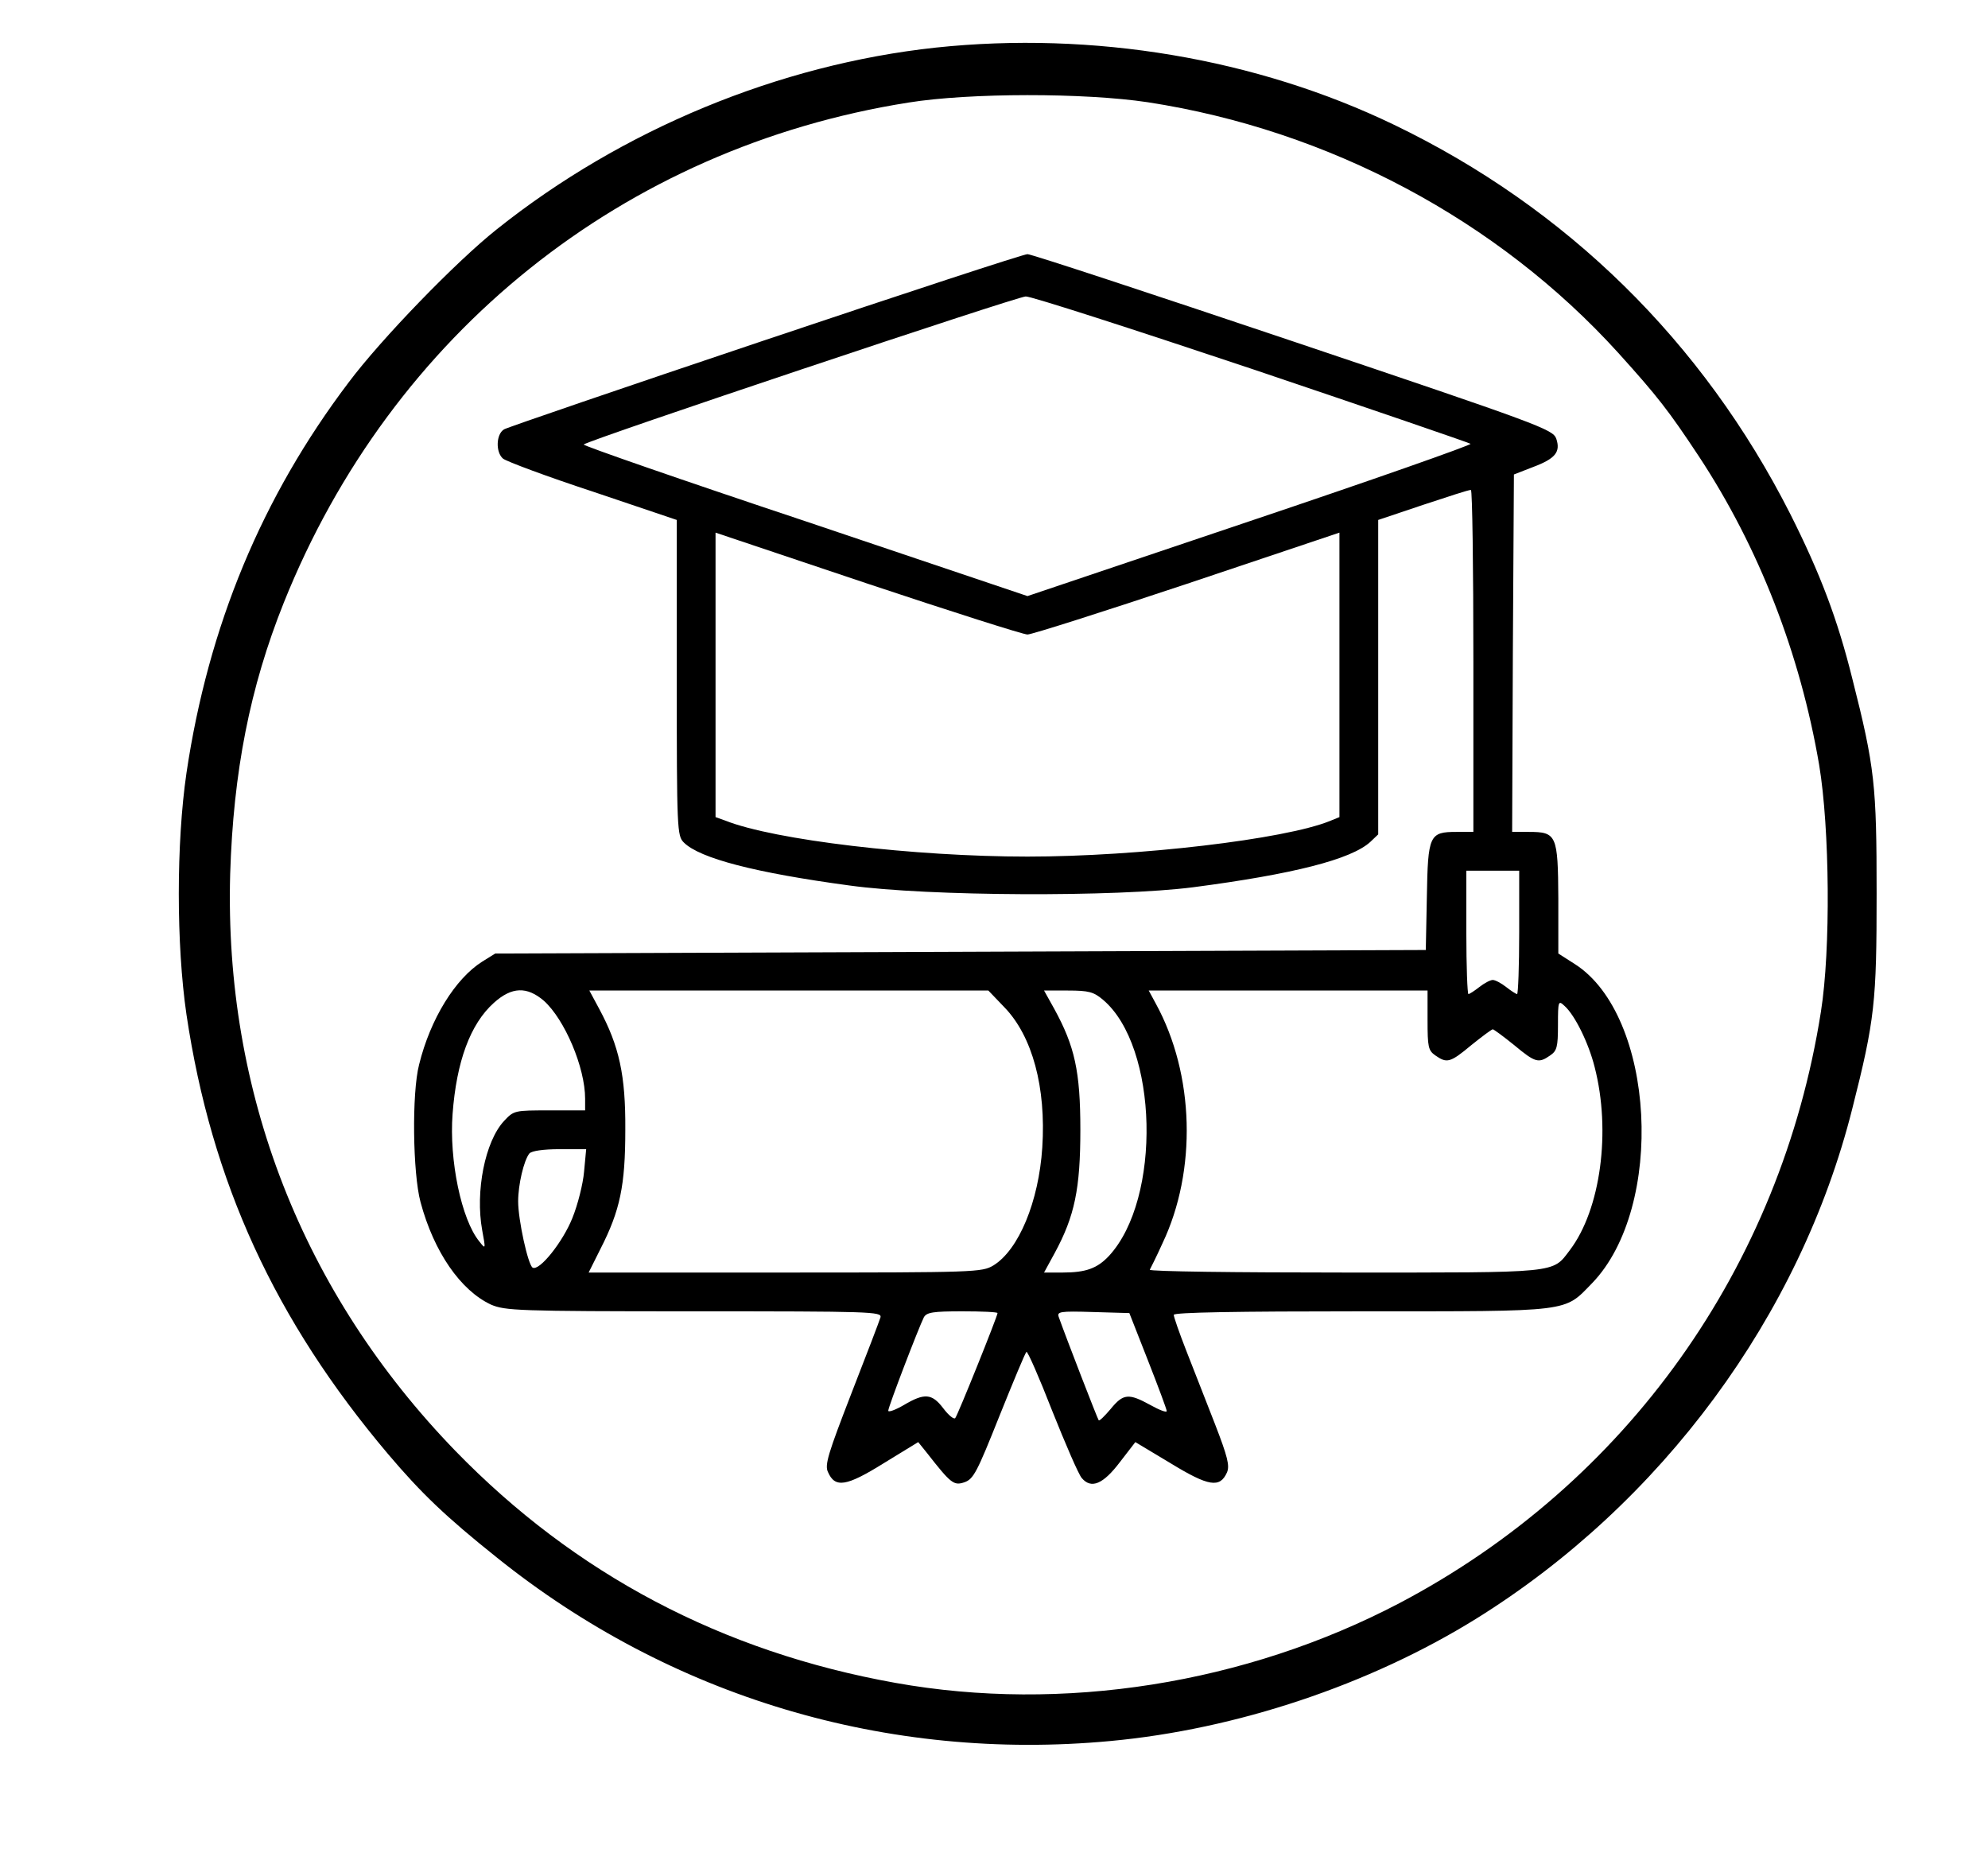
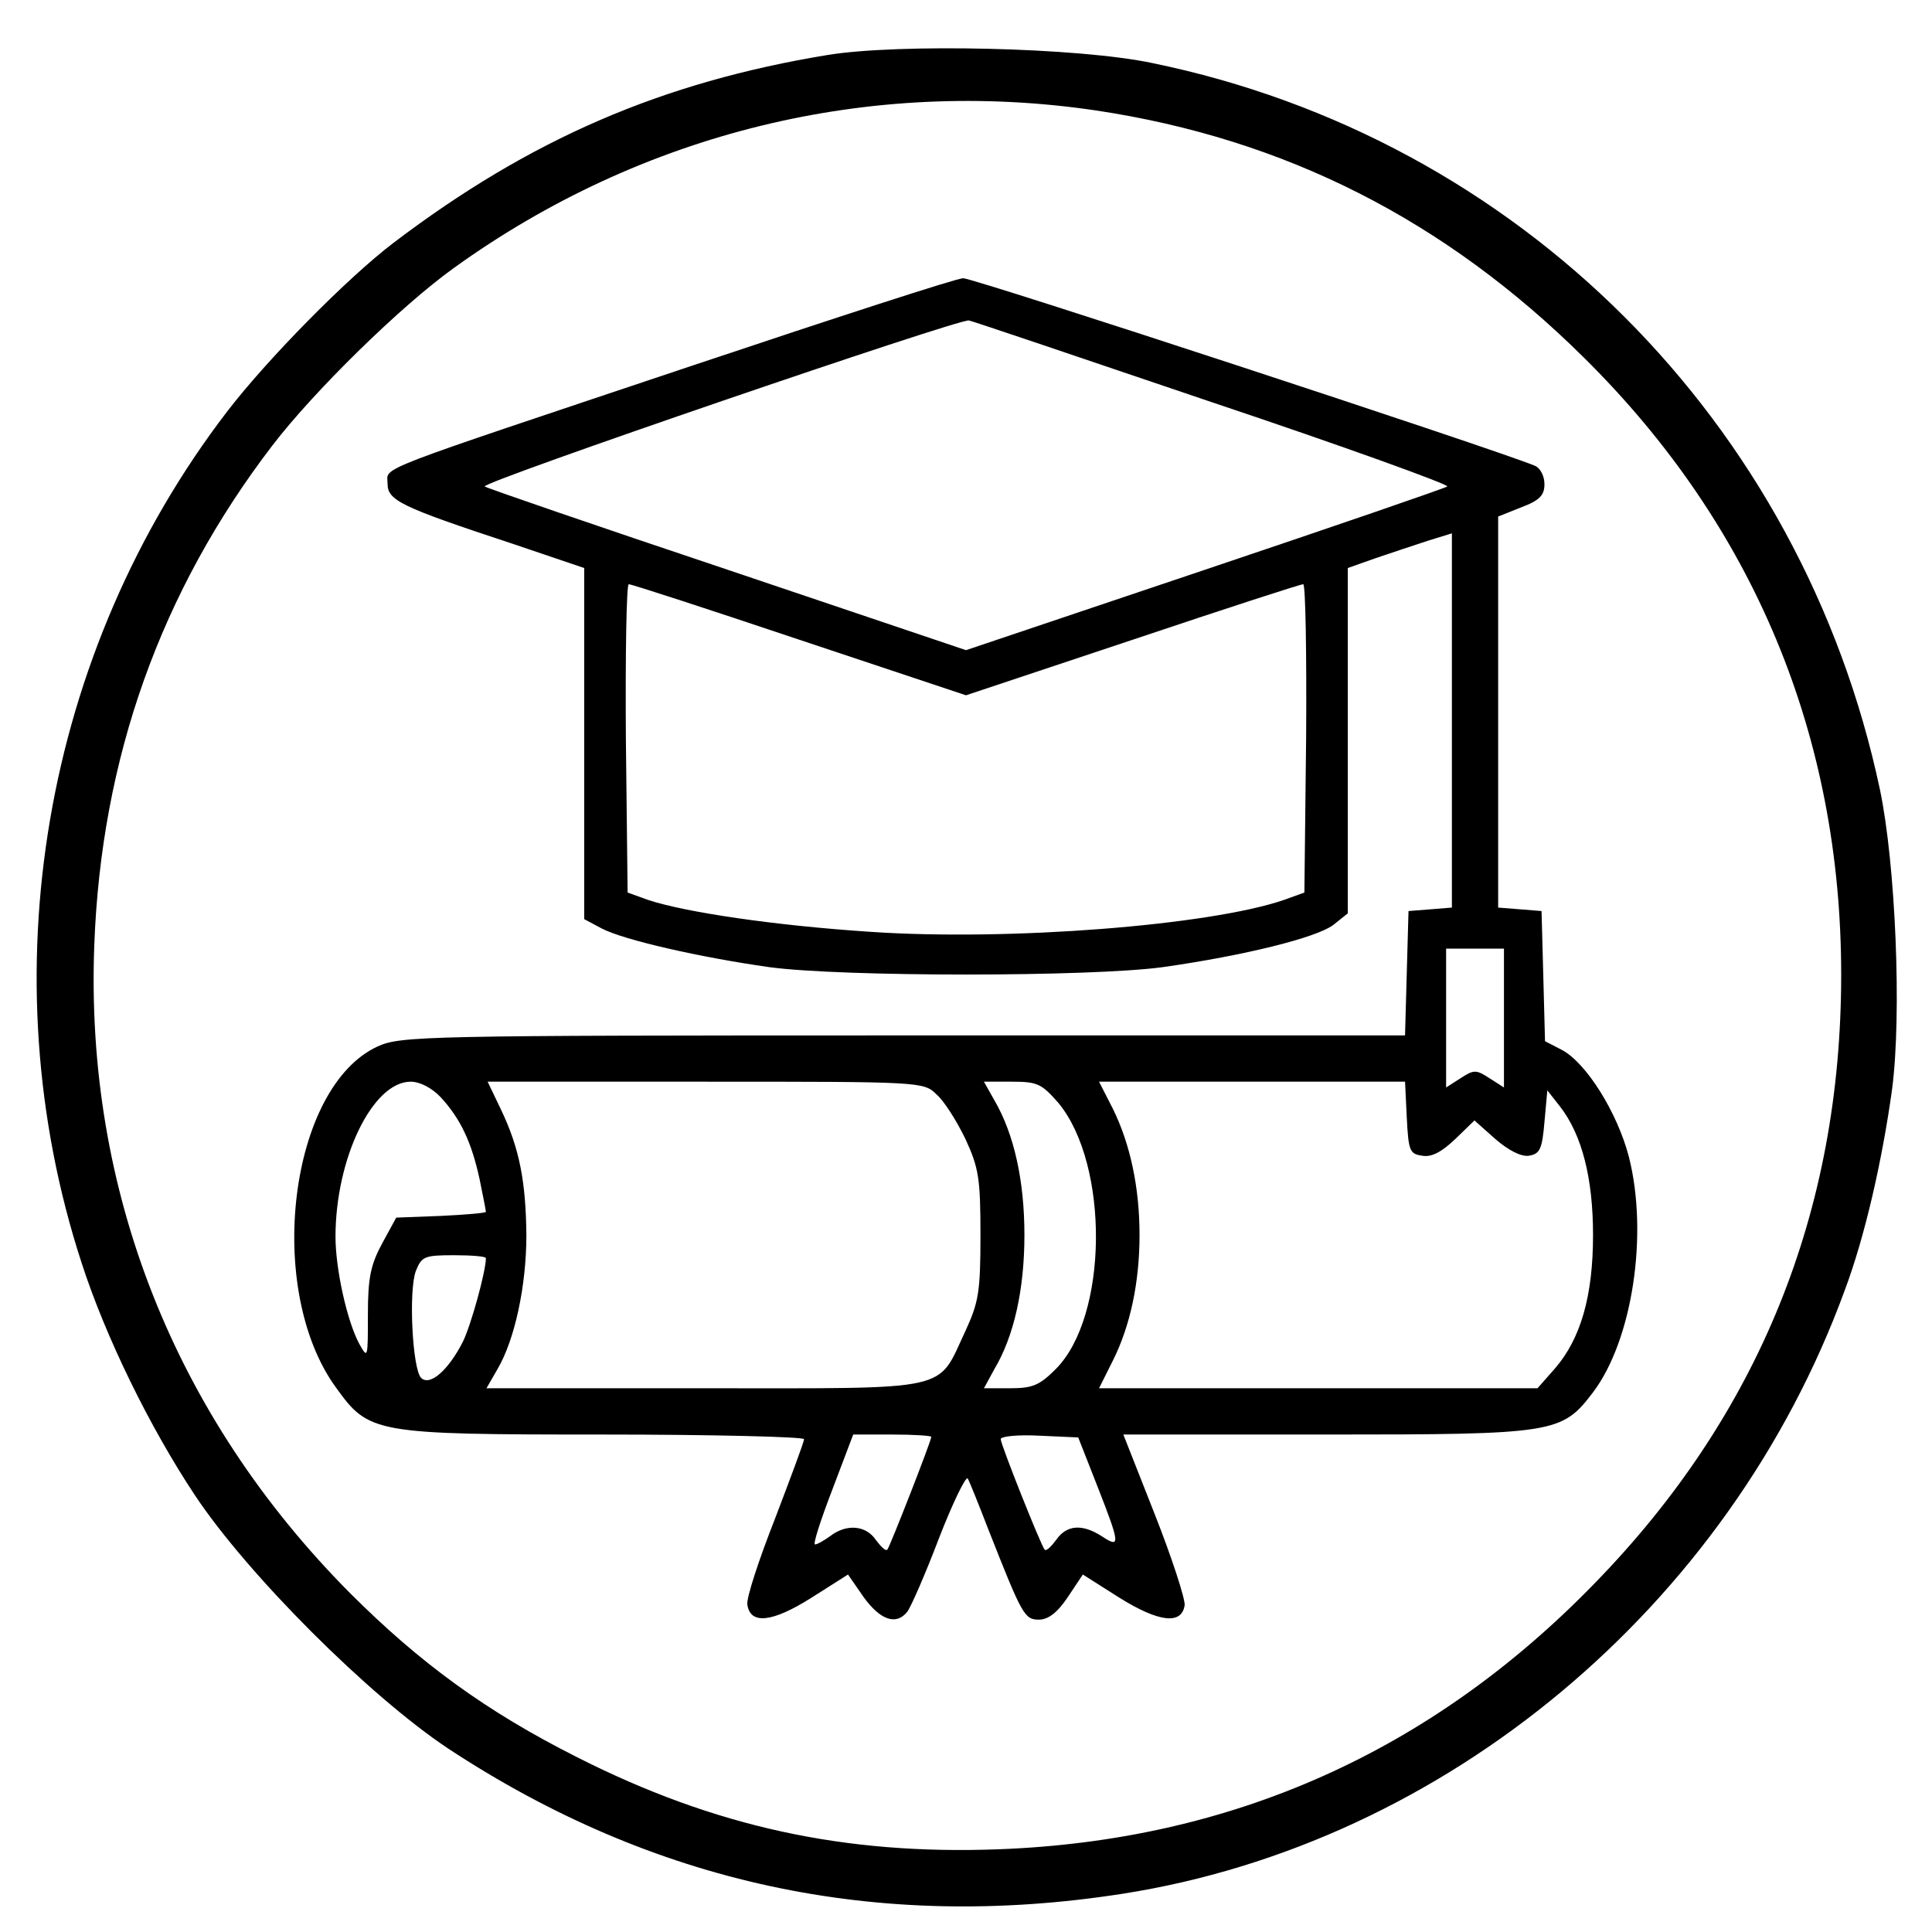
- <svg xmlns="http://www.w3.org/2000/svg" version="1.0" width="564pt" height="532pt" viewBox="0 0 564 532" preserveAspectRatio="xMidYMid meet">
-   <g transform="translate(0,532) scale(0.1,-0.1)" fill="#000000" stroke="none">
-     <path d="M2655 5185 c-445 -48 -890 -232 -1245 -515 -115 -91 -329 -312 -421 -435 -246 -325 -398 -691 -460 -1108 -29 -199 -29 -486 0 -685 71 -476 251 -867 572 -1247 94 -111 164 -178 308 -293 493 -396 1108 -580 1741 -521 357 33 735 159 1038 347 526 327 919 859 1067 1447 64 252 69 303 69 610 0 307 -5 358 -69 610 -42 169 -91 298 -176 467 -248 489 -634 868 -1124 1104 -392 189 -855 266 -1300 219z m601 -155 c514 -79 993 -334 1335 -711 112 -124 143 -164 229 -294 170 -258 287 -559 341 -875 30 -180 33 -524 5 -700 -114 -725 -552 -1339 -1196 -1678 -437 -229 -956 -311 -1430 -226 -492 88 -909 309 -1248 658 -434 448 -656 1017 -639 1636 9 291 56 530 152 770 306 764 964 1291 1772 1419 174 28 499 28 679 1z" />
-     <path d="M2170 4355 c-399 -134 -732 -248 -740 -253 -23 -14 -24 -65 -3 -83 10 -8 125 -51 256 -94 l237 -80 0 -447 c0 -433 1 -449 20 -468 45 -45 203 -86 470 -122 224 -31 756 -33 975 -5 283 37 449 79 503 129 l22 21 0 446 0 446 128 43 c70 23 130 43 135 42 4 0 7 -218 7 -485 l0 -485 -48 0 c-77 0 -81 -9 -84 -185 l-3 -150 -1320 -5 -1320 -5 -37 -23 c-76 -48 -147 -162 -179 -292 -21 -81 -18 -308 4 -390 38 -142 114 -251 200 -291 40 -17 74 -19 576 -19 503 0 533 -1 529 -17 -3 -10 -40 -107 -83 -217 -65 -168 -76 -202 -66 -222 20 -46 52 -41 158 25 l98 60 25 -31 c68 -87 76 -93 106 -83 26 9 36 29 99 187 39 97 73 179 77 183 3 3 36 -72 73 -167 38 -95 75 -181 84 -191 27 -32 61 -17 108 45 l44 57 100 -60 c108 -66 140 -71 160 -26 8 19 2 44 -34 137 -25 63 -61 157 -81 207 -20 51 -36 97 -36 103 0 7 177 10 533 10 601 0 573 -3 654 80 208 216 179 759 -49 905 l-47 30 0 156 c-1 181 -5 189 -84 189 l-47 0 2 507 3 507 54 21 c64 24 79 43 66 81 -10 26 -47 40 -745 275 -404 136 -744 248 -755 248 -11 0 -346 -110 -745 -244z m1380 -81 c338 -114 618 -210 622 -213 4 -3 -277 -102 -625 -219 l-632 -213 -632 213 c-348 116 -630 214 -627 217 11 12 1230 420 1254 420 14 1 302 -92 640 -205z m-635 -754 c12 0 216 65 453 144 l432 145 0 -403 0 -404 -27 -11 c-128 -52 -544 -101 -858 -101 -321 0 -719 47 -857 102 l-28 10 0 404 0 403 432 -145 c237 -79 441 -144 453 -144z m1395 -845 c0 -96 -3 -175 -6 -175 -3 0 -17 9 -31 20 -14 11 -31 20 -38 20 -7 0 -24 -9 -38 -20 -14 -11 -28 -20 -31 -20 -3 0 -6 79 -6 175 l0 175 75 0 75 0 0 -175z m-2767 -194 c59 -53 117 -189 117 -278 l0 -33 -101 0 c-99 0 -101 0 -129 -30 -54 -58 -82 -200 -62 -310 10 -54 10 -55 -8 -32 -51 62 -86 231 -76 362 11 148 50 255 117 315 51 46 94 47 142 6z m1307 -19 c79 -82 118 -227 107 -397 -10 -154 -67 -291 -139 -335 -32 -19 -51 -20 -590 -20 l-558 0 34 68 c55 108 70 178 70 337 1 154 -17 237 -74 343 l-28 52 566 0 566 0 46 -48z m279 22 c157 -132 167 -565 17 -727 -33 -35 -65 -47 -131 -47 l-53 0 30 55 c57 105 73 183 73 350 0 166 -16 237 -74 343 l-29 52 68 0 c59 0 73 -4 99 -26z m921 -58 c0 -76 2 -86 22 -100 33 -23 42 -21 102 29 31 25 58 45 61 45 3 0 30 -20 61 -45 60 -50 69 -52 102 -29 19 13 22 24 22 86 0 69 1 71 19 54 29 -26 68 -105 85 -173 47 -182 17 -404 -70 -519 -51 -67 -26 -64 -639 -64 -306 0 -555 3 -553 8 2 4 19 37 36 75 98 206 91 479 -19 680 l-20 37 395 0 396 0 0 -84z m-2393 -430 c-3 -35 -18 -94 -33 -131 -27 -68 -94 -152 -113 -141 -13 8 -41 135 -41 188 0 47 16 116 32 136 7 7 38 12 86 12 l75 0 -6 -64z m1173 -401 c0 -9 -113 -290 -120 -298 -4 -4 -19 8 -34 28 -32 42 -53 44 -112 9 -24 -14 -44 -21 -44 -16 0 11 86 235 101 265 8 14 25 17 109 17 55 0 100 -2 100 -5z m427 -135 c29 -74 53 -138 53 -143 0 -5 -21 3 -46 17 -62 34 -77 33 -113 -11 -17 -20 -32 -35 -34 -32 -3 3 -92 233 -113 292 -6 16 1 18 97 15 l103 -3 53 -135z" />
+ <svg xmlns="http://www.w3.org/2000/svg" version="1.0" width="65" height="65" viewBox="0 0 334 328" preserveAspectRatio="xMidYMid meet">
+   <g transform="translate(0,328) scale(0.1,-0.1)" fill="#000000" stroke="none">
+     <path d="M1431 3215 c-286 -47 -514 -145 -751 -325 -80 -61 -217 -200 -287 -291 -319 -416 -414 -975 -252 -1472 41 -127 117 -283 196 -402 91 -137 301 -347 438 -438 354 -233 741 -317 1165 -251 558 87 1049 496 1249 1043 35 93 65 225 82 348 17 130 6 389 -21 518 -135 636 -625 1126 -1258 1256 -127 27 -438 34 -561 14z m464 -96 c326 -49 603 -189 844 -428 293 -290 444 -653 444 -1066 0 -409 -142 -761 -427 -1053 -282 -290 -626 -444 -1030 -459 -266 -10 -491 39 -728 159 -157 79 -272 163 -393 284 -304 306 -458 697 -442 1120 12 324 115 612 308 864 72 94 222 241 314 307 325 234 719 330 1110 272z" />
+     <path d="M1200 2679 c-567 -190 -530 -175 -530 -205 0 -29 22 -40 213 -103 l127 -43 0 -304 0 -303 30 -16 c38 -20 170 -50 290 -67 126 -17 554 -17 680 0 141 20 266 51 295 73 l25 20 0 299 0 298 48 17 c26 9 66 22 90 30 l42 13 0 -323 0 -324 -37 -3 -38 -3 -3 -107 -3 -108 -867 0 c-830 0 -869 -1 -909 -19 -153 -70 -196 -420 -72 -590 57 -79 65 -81 462 -81 191 0 347 -4 347 -8 0 -5 -23 -66 -50 -137 -28 -71 -50 -138 -48 -149 5 -35 43 -31 111 12 l63 40 27 -39 c29 -40 56 -49 75 -26 6 7 31 64 55 127 24 62 47 109 50 104 3 -5 19 -45 36 -89 58 -147 62 -155 87 -155 16 0 32 12 50 39 l26 39 63 -40 c69 -43 108 -47 113 -13 1 11 -22 82 -52 158 l-54 137 352 0 c394 0 406 2 460 73 68 90 96 273 62 407 -20 77 -74 163 -116 185 l-29 15 -3 113 -3 112 -37 3 -38 3 0 338 0 338 40 16 c32 12 40 21 40 40 0 14 -7 28 -17 32 -70 29 -972 325 -988 324 -11 0 -220 -68 -465 -150z m897 -65 c227 -76 409 -142 405 -145 -4 -3 -193 -68 -419 -144 l-413 -139 -412 139 c-227 76 -416 141 -420 144 -8 7 822 291 837 287 6 -1 195 -65 422 -142z m-715 -410 l288 -96 288 96 c158 53 290 96 295 96 4 0 6 -120 5 -266 l-3 -267 -36 -13 c-129 -44 -475 -71 -713 -55 -168 11 -321 34 -385 55 l-36 13 -3 267 c-1 146 1 266 5 266 5 0 137 -43 295 -96z m1218 -654 l0 -120 -25 16 c-23 15 -27 15 -50 0 l-25 -16 0 120 0 120 50 0 50 0 0 -120z m-1838 -137 c34 -37 53 -77 67 -141 6 -29 11 -55 11 -57 0 -2 -35 -5 -77 -7 l-78 -3 -24 -44 c-20 -37 -25 -59 -25 -124 0 -75 0 -77 -15 -50 -21 39 -41 129 -41 185 0 135 64 268 130 268 16 0 37 -11 52 -27z m857 5 c13 -11 35 -46 50 -77 23 -50 26 -68 26 -166 0 -98 -3 -116 -26 -166 -50 -106 -17 -99 -451 -99 l-377 0 19 33 c30 51 50 144 50 232 -1 93 -12 150 -44 217 l-23 48 377 0 c372 0 377 0 399 -22z m211 -15 c88 -107 86 -369 -5 -460 -28 -28 -40 -33 -79 -33 l-45 0 18 33 c34 57 52 138 52 232 0 94 -18 175 -52 233 l-18 32 49 0 c44 0 51 -4 80 -37z m602 -25 c3 -58 5 -63 27 -66 16 -3 34 7 57 29 l33 32 36 -32 c23 -20 45 -31 58 -29 19 3 23 11 27 58 l5 55 22 -28 c38 -49 57 -124 57 -222 0 -105 -21 -179 -66 -231 l-30 -34 -379 0 -379 0 24 48 c30 60 46 135 46 217 0 82 -16 157 -46 218 l-24 47 264 0 265 0 3 -62z m-1592 -243 c0 -23 -26 -117 -40 -145 -25 -49 -57 -77 -72 -62 -15 15 -22 151 -9 185 10 25 15 27 66 27 30 0 55 -2 55 -5z m770 -309 c0 -7 -72 -191 -76 -195 -3 -3 -11 5 -20 17 -17 25 -50 28 -78 7 -11 -8 -23 -15 -27 -15 -4 0 10 43 30 95 l36 95 68 0 c37 0 67 -2 67 -4z m287 -85 c40 -102 40 -108 8 -87 -34 22 -61 20 -79 -6 -9 -12 -17 -20 -20 -17 -6 6 -76 182 -76 191 0 5 30 8 67 6 l67 -3 33 -84z" />
  </g>
</svg>
